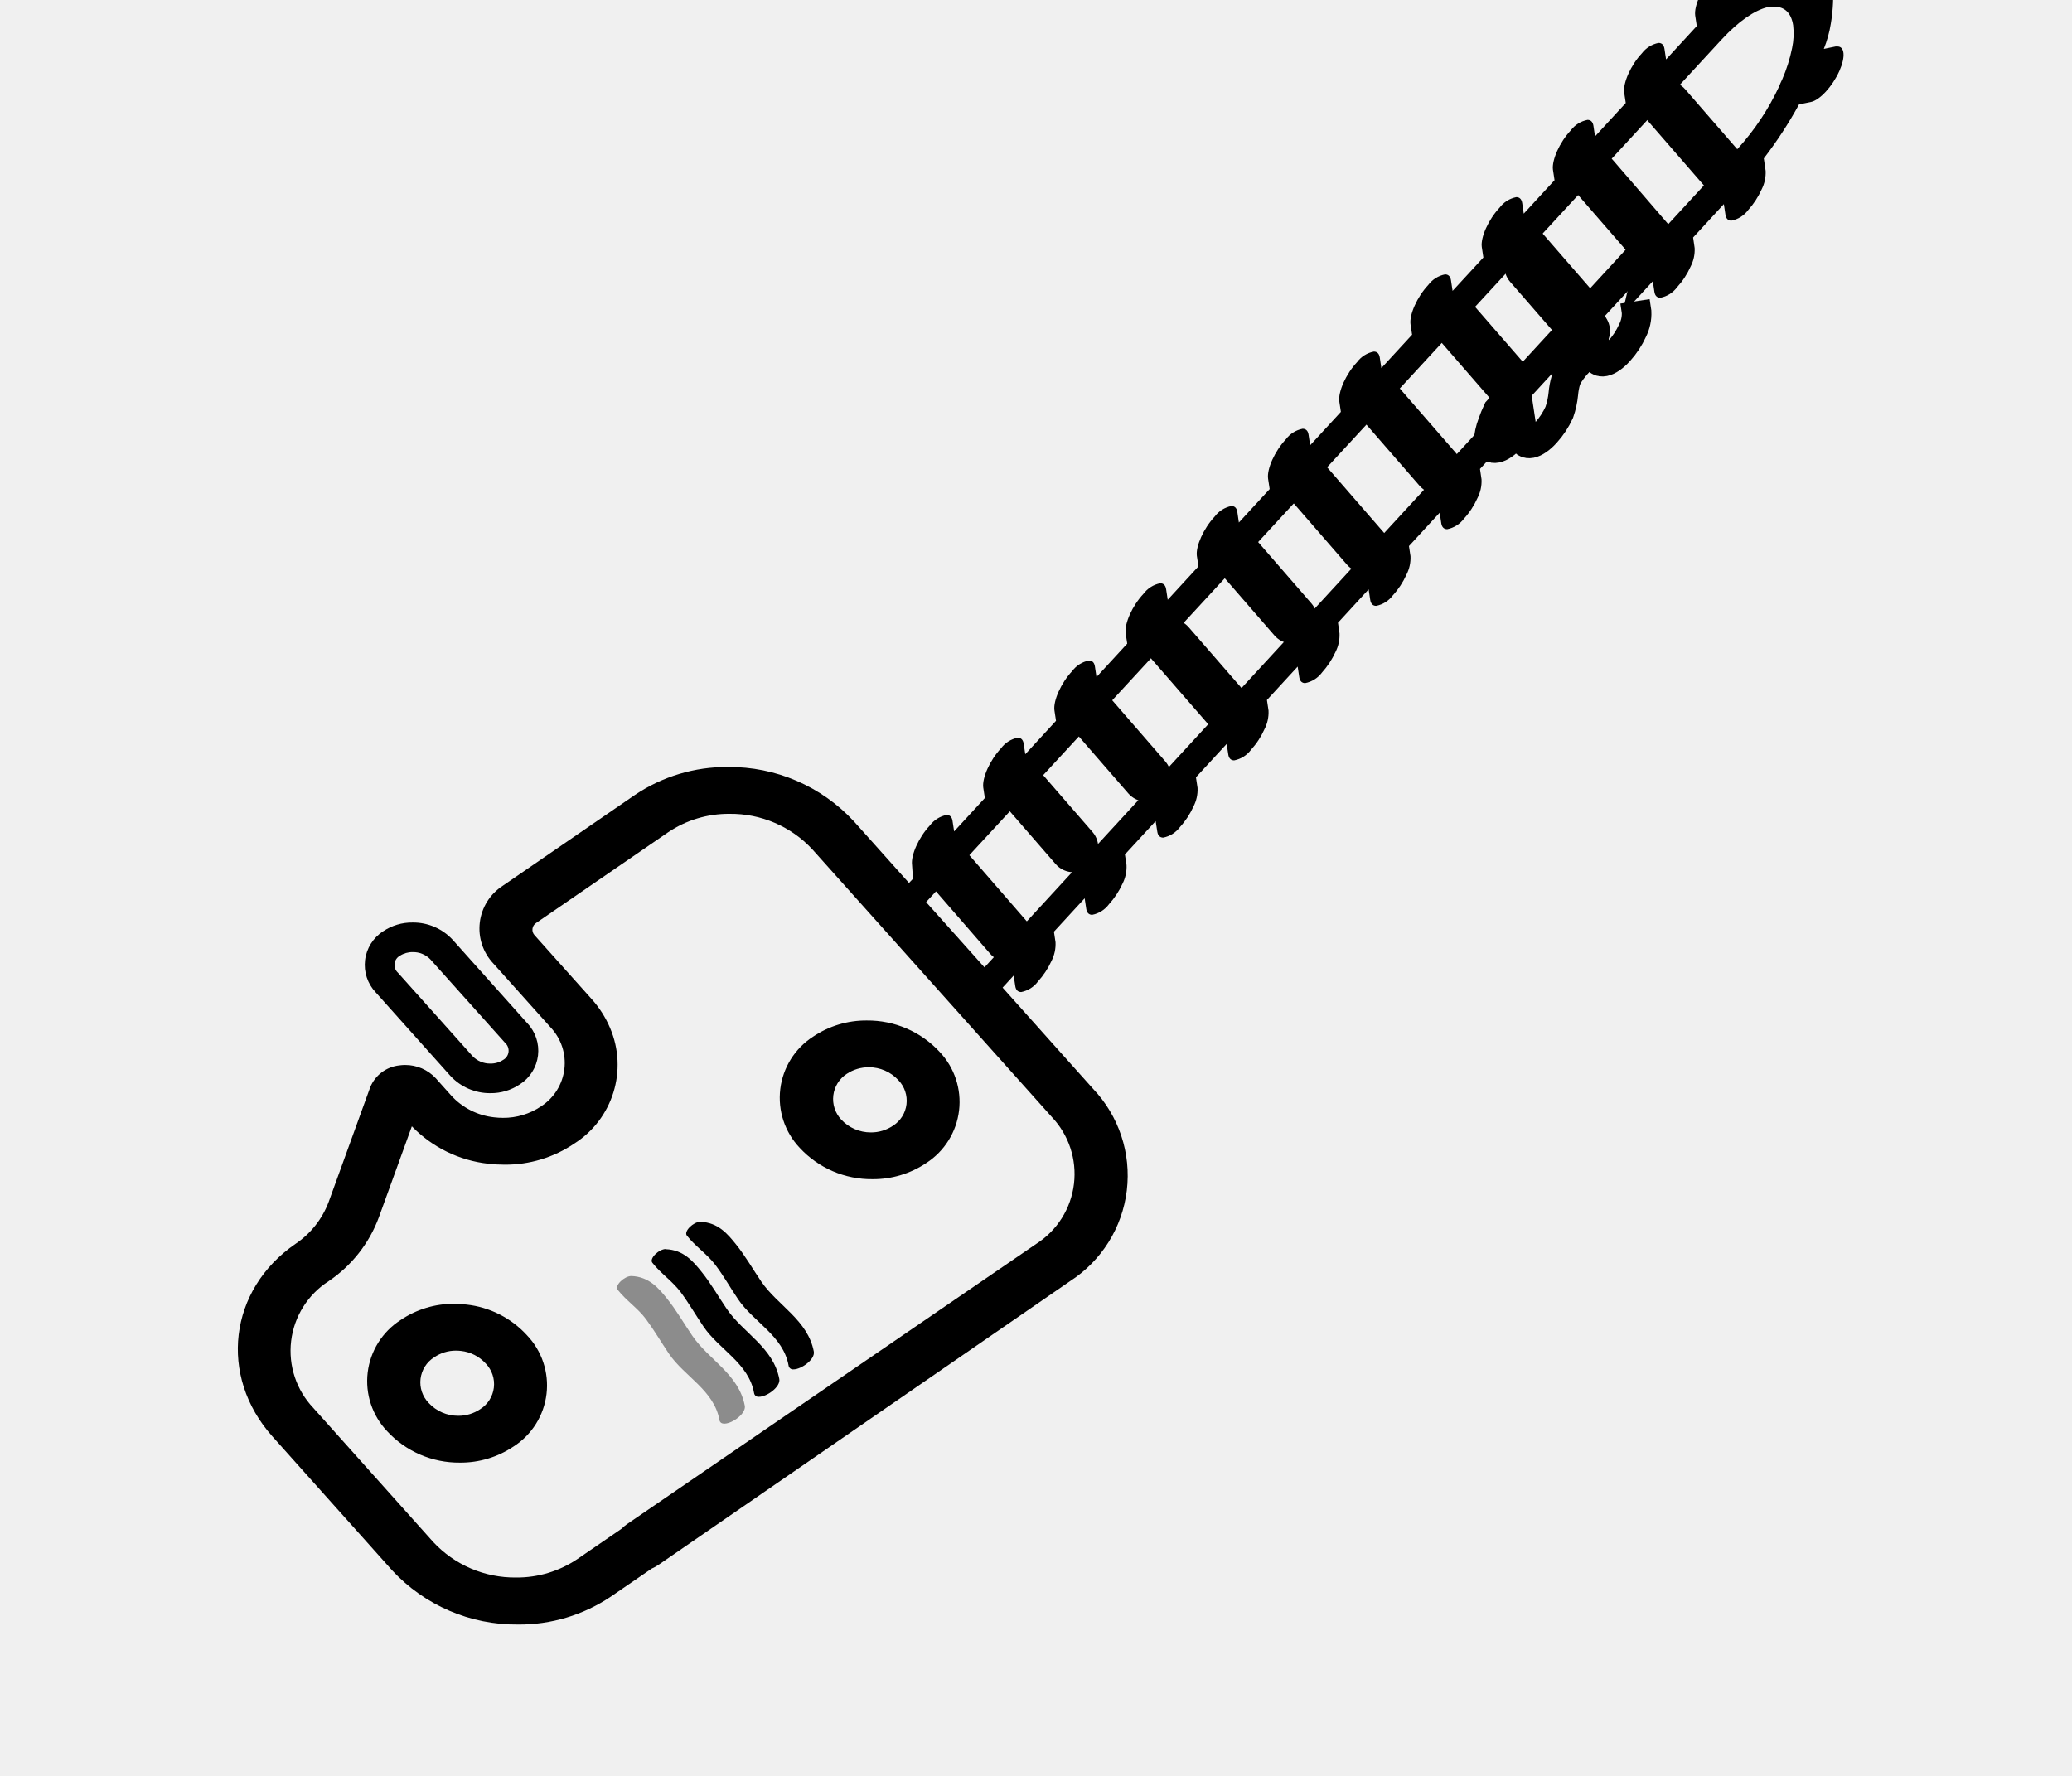
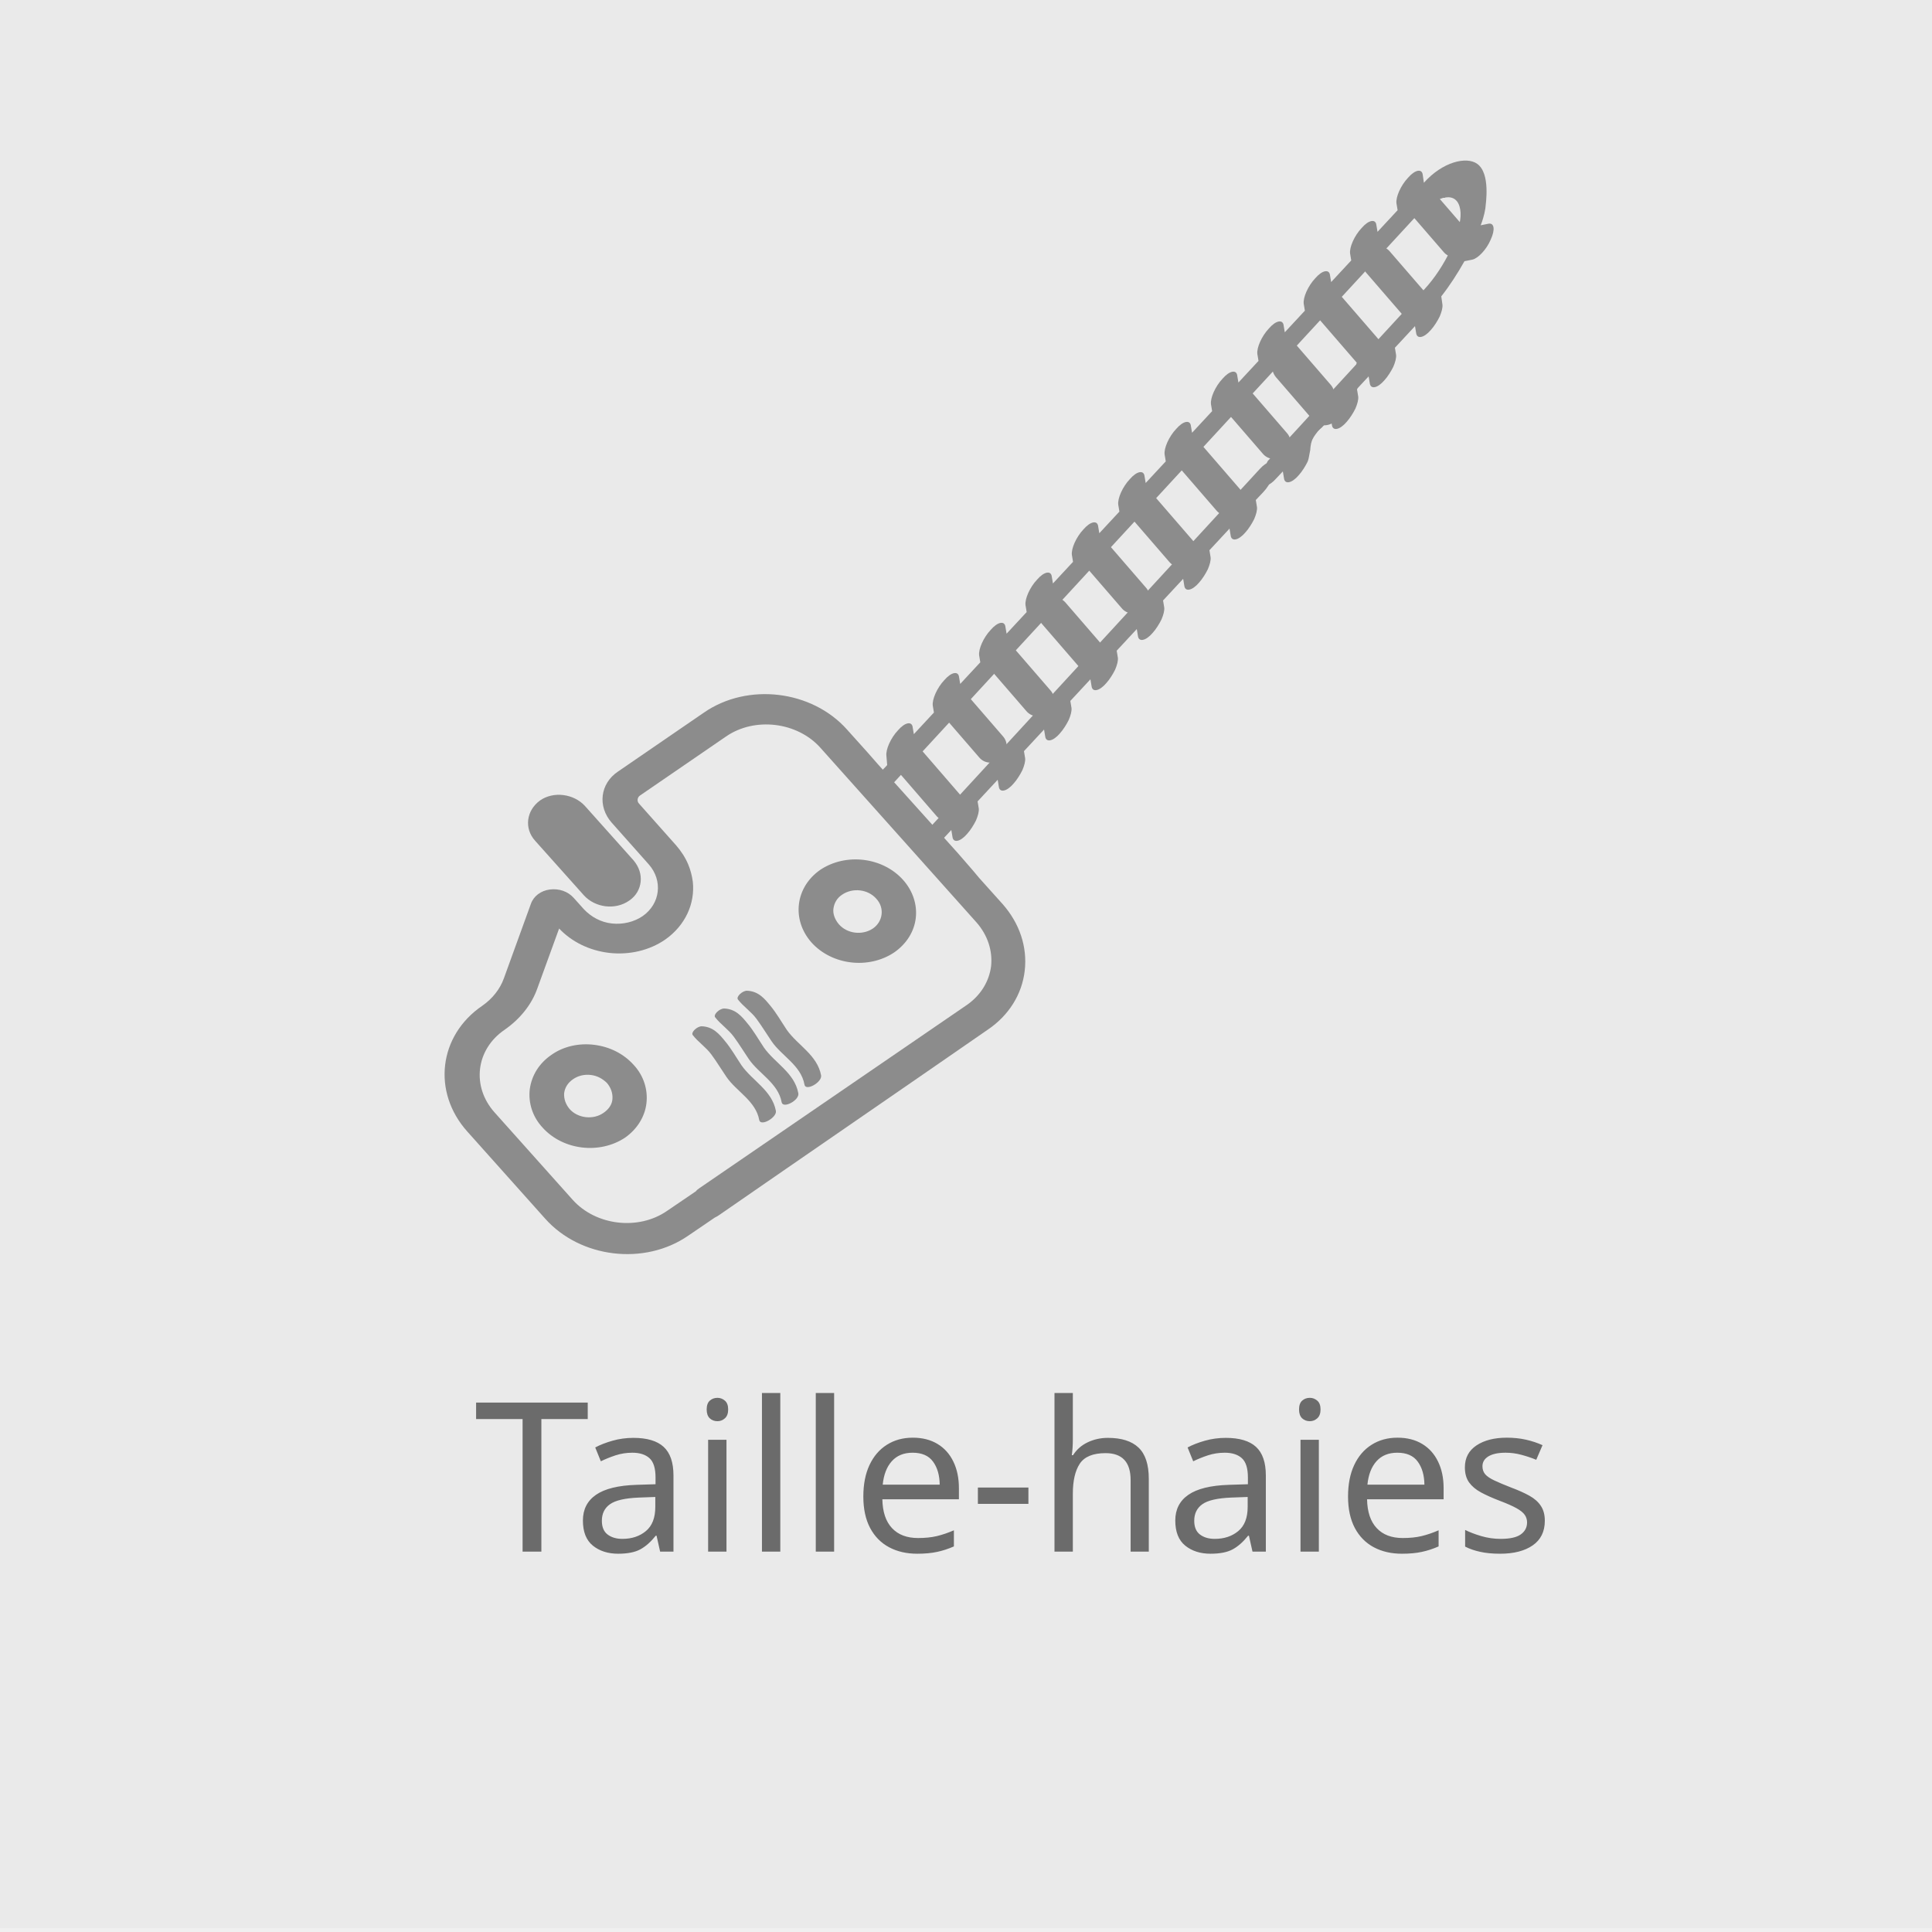
- <svg xmlns="http://www.w3.org/2000/svg" id="Calque_1" data-name="Calque 1" viewBox="0 0 350 300">
-   <defs>
-     <style>.cls-1{fill:none;stroke:#000;stroke-miterlimit:10;stroke-width:5px;}.cls-2{fill:#8c8c8c;}</style>
-   </defs>
-   <g id="surface1">
-     <path class="cls-1" d="M278.31,41.84,266.88,54.27c-1.88,2-3.21,5-3,6.62s2,1.26,3.83-.78l1.67-1.81.27,1.79c.24,1.61,2,1.26,3.84-.78a13.35,13.35,0,0,0,2.28-3.47,6.27,6.27,0,0,0,.68-3.15l-.27-1.78" />
-     <path class="cls-1" d="M269,52,253,69.39a23,23,0,0,0-.88,2.16,10.27,10.27,0,0,0-.68,3.15c.24,1.61,2,1.26,3.84-.78L257,72.11l.27,1.79c.25,1.61,2,1.26,3.84-.78a13.46,13.46,0,0,0,2.28-3.46,13.39,13.39,0,0,0,.69-3.15,11.84,11.84,0,0,1,.42-2.26c.4-1.13,1.74-3.11,6-6.86" />
-     <path d="M122.94,129.57a27.68,27.68,0,0,0-15.69,4.72L84.93,149.63a8.6,8.6,0,0,0-1.58,13.15L93,173.55a8.73,8.73,0,0,1-1.61,13.35,11.33,11.33,0,0,1-6.43,1.94,12.54,12.54,0,0,1-1.49-.09,11.49,11.49,0,0,1-7.25-3.68l-2.62-2.93a7,7,0,0,0-5.16-2.23,6.63,6.63,0,0,0-1,.07,6,6,0,0,0-4.91,3.71l-7,19.32a14.82,14.82,0,0,1-5.62,7.12c-11.27,7.74-13,22.32-3.91,32.51l20.23,22.63a28.61,28.61,0,0,0,21.26,9.16,27.71,27.71,0,0,0,15.7-4.72l6.88-4.72a7.07,7.07,0,0,0,1.22-.68l69.44-47.87a21.24,21.24,0,0,0,3.91-32.51l-6.12-6.84-5.63-6.3-17.75-19.85-5.63-6.3-5.29-5.91a28.59,28.59,0,0,0-21.26-9.16ZM85.23,196.75A20.72,20.72,0,0,0,97,193.19a15.78,15.78,0,0,0,6.06-19.52,17.49,17.49,0,0,0-3.12-4.9L90.31,158a1.36,1.36,0,0,1,.25-2.08l22.31-15.33a18.31,18.31,0,0,1,10.35-3.11,18.81,18.81,0,0,1,14,6l40.43,45.19a14,14,0,0,1-2.58,21.44l-69.15,47.36a7.27,7.27,0,0,0-.94.79l-7.45,5.11a18.25,18.25,0,0,1-10.35,3.12,18.85,18.85,0,0,1-14-6L52.94,237.86a14,14,0,0,1,2.57-21.43A22.37,22.37,0,0,0,64,205.63l5.57-15.36a21.2,21.2,0,0,0,12.9,6.32,22.68,22.68,0,0,0,2.72.16Z" />
-     <path d="M304.23-3.47h.07a5.45,5.45,0,0,1,.25,1.08A7.28,7.28,0,0,0,303-3.28a4.43,4.43,0,0,1,1.21-.19m0-5c-3.11,0-7.26,1.91-10.73,5.79l-.31-2.09c-.11-.68-.47-1-1-1A4.63,4.63,0,0,0,289.35-4c-1.88,2-3.21,5-3,6.61l.27,1.79-5.19,5.64-.27-1.79c-.1-.68-.47-1-1-1A4.65,4.65,0,0,0,277.35,9c-1.88,2-3.2,5-3,6.61l.27,1.79-5.19,5.64-.27-1.79c-.1-.68-.47-1-1-1a4.64,4.64,0,0,0-2.84,1.79c-1.88,2-3.2,5-3,6.61l.27,1.79-5.2,5.65-.26-1.79c-.11-.69-.47-1-1-1a4.65,4.65,0,0,0-2.83,1.79c-1.88,2-3.21,5-3,6.62l.27,1.79-5.2,5.64-.27-1.79c-.1-.68-.47-1-1-1a4.65,4.65,0,0,0-2.84,1.79c-1.88,2-3.2,5-3,6.61l.27,1.79-5.19,5.64-.27-1.79c-.1-.68-.47-1-1-1a4.6,4.6,0,0,0-2.84,1.79c-1.88,2-3.2,5-3,6.61l.27,1.79-5.19,5.64-.27-1.79c-.1-.68-.47-1-1-1a4.6,4.6,0,0,0-2.84,1.79c-1.88,2-3.21,5-3,6.61l.27,1.79-5.2,5.65-.26-1.79c-.11-.69-.47-1-1-1a4.67,4.67,0,0,0-2.84,1.8c-1.87,2-3.2,5-3,6.61l.27,1.79-5.19,5.64-.27-1.79c-.1-.68-.47-1-1-1a4.65,4.65,0,0,0-2.84,1.8c-1.88,2-3.2,5-3,6.61l.27,1.79-5.19,5.64-.27-1.79c-.1-.68-.47-1-1-1a4.6,4.6,0,0,0-2.84,1.79c-1.88,2-3.21,5-3,6.61l.27,1.79-5.19,5.64-.27-1.79c-.11-.68-.47-1-1-1a4.6,4.6,0,0,0-2.83,1.79c-1.88,2-3.21,5-3,6.62l.27,1.78-5.19,5.64-.27-1.78c-.1-.69-.47-1-1-1a4.69,4.69,0,0,0-2.84,1.79c-1.88,2-3.2,5-3,6.62.06.79.11,1.58.16,2.37l-1.9,2a30.93,30.93,0,0,1,.77,5.57L290.8,6.69c2.86-3.1,5.59-4.95,7.75-5.47l.29,0a2,2,0,0,0,.27-.08,4.68,4.68,0,0,1,.64,0c1.67,0,2.82,1,3.15,3.14a0,0,0,0,0,0,0v0a11.67,11.67,0,0,1-.18,3.84,26.62,26.62,0,0,1-1.68,5.32c-.1.2-.19.39-.28.59s-.17.41-.25.61a42.12,42.12,0,0,1-6.94,10.44l-17.49,19L274,53.15l5.19-5.64.27,1.79c.1.68.47,1,1,1a4.6,4.6,0,0,0,2.84-1.79,13.06,13.06,0,0,0,2.27-3.47,6.16,6.16,0,0,0,.69-3.14L286,40.12l5.19-5.64.27,1.79c.1.68.47,1,1,1a4.6,4.6,0,0,0,2.84-1.79A13.35,13.35,0,0,0,297.57,32a6.26,6.26,0,0,0,.68-3.14l-.31-2.1a70,70,0,0,0,5.95-9.12l2-.41c1.5-.3,3.65-2.64,4.81-5.22,1.07-2.4.91-4.16-.32-4.16l-.3,0-2,.41A19.67,19.67,0,0,0,309.26,4c.2-1.19,1.49-9.11-2-11.6a5.21,5.21,0,0,0-3.06-.86Z" />
-     <path d="M253.82,69.58A4.6,4.6,0,0,0,251,71.37l-88.8,96.5c1.31,1.85,2.67,3.67,4.11,5.42a3.87,3.87,0,0,0,0-1.06l-.27-1.78,5.19-5.65.27,1.79c.1.68.47,1,1,1a4.62,4.62,0,0,0,2.84-1.8,13.46,13.46,0,0,0,2.28-3.46,6.27,6.27,0,0,0,.68-3.15l-.27-1.79,5.19-5.64.27,1.79c.1.68.47,1,1,1a4.6,4.6,0,0,0,2.84-1.79,13.46,13.46,0,0,0,2.28-3.46,6.27,6.27,0,0,0,.68-3.15l-.27-1.79,5.19-5.64.28,1.79c.1.68.47,1,1,1a4.6,4.6,0,0,0,2.83-1.79,13.1,13.1,0,0,0,2.28-3.47,6.16,6.16,0,0,0,.69-3.14l-.27-1.79,5.19-5.64.27,1.78c.1.69.47,1,1,1a4.64,4.64,0,0,0,2.84-1.79,13.06,13.06,0,0,0,2.27-3.47,6.19,6.19,0,0,0,.69-3.15l-.27-1.79,5.19-5.64.27,1.79c.1.68.47,1,1,1a4.64,4.64,0,0,0,2.84-1.79,13.69,13.69,0,0,0,2.28-3.47,6.27,6.27,0,0,0,.68-3.15l-.26-1.79,5.18-5.64.27,1.79c.11.68.47,1,1,1a4.6,4.6,0,0,0,2.83-1.79,13.1,13.1,0,0,0,2.28-3.47,6.16,6.16,0,0,0,.69-3.14L238,92.25l5.19-5.64.27,1.79c.1.68.47,1,1,1a4.65,4.65,0,0,0,2.84-1.79,13.06,13.06,0,0,0,2.27-3.47,6.19,6.19,0,0,0,.69-3.15L250,79.22l1.85-2c1.88-2,3.21-5,3-6.61-.1-.68-.47-1-1-1Z" />
-     <path d="M146.42,172.39a16,16,0,0,0-9.07,2.73,12.29,12.29,0,0,0-2.26,18.79,16.51,16.51,0,0,0,12.29,5.29,16.07,16.07,0,0,0,9.07-2.72,12.29,12.29,0,0,0,2.26-18.8,16.55,16.55,0,0,0-12.29-5.29Zm.68,18.91a6.81,6.81,0,0,1-5-2.17,5.07,5.07,0,0,1,.93-7.72,6.69,6.69,0,0,1,3.72-1.12,6.76,6.76,0,0,1,5,2.18,5,5,0,0,1-.92,7.71,6.61,6.61,0,0,1-3.72,1.12Z" />
-     <path d="M76.72,220.25A16,16,0,0,0,67.66,223a12.27,12.27,0,0,0-2.25,18.79,16.5,16.5,0,0,0,12.28,5.29,16,16,0,0,0,9.07-2.73A12.26,12.26,0,0,0,89,225.55a16.18,16.18,0,0,0-10.21-5.17,18.46,18.46,0,0,0-2.09-.13Zm.69,18.92a6.78,6.78,0,0,1-5-2.17,5,5,0,0,1,.93-7.71A6.5,6.5,0,0,1,77,228.16a8.27,8.27,0,0,1,.86.05,6.64,6.64,0,0,1,4.19,2.13,5,5,0,0,1-.93,7.71,6.56,6.56,0,0,1-3.72,1.12Z" />
-     <path d="M69.71,160.84a4,4,0,0,1,3,1.24l12.63,14.11a1.77,1.77,0,0,1-.35,2.86,3.8,3.8,0,0,1-2.15.62,4.08,4.08,0,0,1-3-1.24L67.21,164.31a1.77,1.77,0,0,1,.35-2.86,3.88,3.88,0,0,1,2.15-.61m0-5a8.75,8.75,0,0,0-5,1.49,6.75,6.75,0,0,0-1.24,10.32l12.62,14.11a9.09,9.09,0,0,0,6.74,2.91,8.76,8.76,0,0,0,5-1.5,6.74,6.74,0,0,0,1.24-10.32L76.45,158.74a9.08,9.08,0,0,0-6.74-2.9Z" />
+ <svg xmlns="http://www.w3.org/2000/svg" style="enable-background:new 0 0 500 500;" id="Calque_1" version="1.1" viewBox="0 0 500 500" x="0px" y="0px" xml:space="preserve">
+   <style type="text/css">
+ 	.st0{fill:#EAEAEA;}
+ 	.st1{fill:#8C8C8C;}
+ 	.st2{fill:#FFFFFF;}
+ 	.st3{fill:#EAEAEA;stroke:#8C8C8C;stroke-width:7;stroke-miterlimit:10;}
+ 	.st4{fill:#070707;}
+ 	.st5{fill:none;stroke:#8C8C8C;stroke-width:7;stroke-miterlimit:10;}
+ 	.st6{fill:none;stroke:#8C8C8C;stroke-width:10;stroke-miterlimit:10;}
+ 	.st7{fill:#8C8C8C;stroke:#8C8C8C;stroke-width:3;stroke-miterlimit:10;}
+ 	.st8{fill:none;stroke:#8C8C8C;stroke-width:8;stroke-miterlimit:10;}
+ 	.st9{fill:none;stroke:#8E8E8E;stroke-width:6;stroke-miterlimit:10;}
+ 	.st10{fill:#8E8E8E;}
+ 	.st11{fill:#505050;}
+ 	.st12{fill:none;stroke:#8E8E8E;stroke-width:2;stroke-miterlimit:10;}
+ 	.st13{fill:#8C8C8C;stroke:#8C8C8C;stroke-width:2;stroke-miterlimit:10;}
+ 	.st14{fill:#8C8C8C;stroke:#FFFFFF;stroke-width:2;stroke-miterlimit:10;}
+ 	.st15{fill:none;stroke:#FFFFFF;stroke-width:2;stroke-miterlimit:10;}
+ 	.st16{fill:none;stroke:#8C8C8C;stroke-miterlimit:10;}
+ 	.st17{fill:none;stroke:#8C8C8C;stroke-width:13;stroke-miterlimit:10;}
+ 	.st18{fill:#EAEAEA;stroke:#8C8C8C;stroke-width:8;stroke-miterlimit:10;}
+ 	.st19{fill:none;stroke:#8C8C8C;stroke-width:4;stroke-miterlimit:10;}
+ 	.st20{fill:#8C8C8C;stroke:#8C8C8C;stroke-width:0.75;stroke-miterlimit:10;}
+ 	.st21{fill:none;stroke:#8C8C8C;stroke-width:9;stroke-miterlimit:10;}
+ 	.st22{fill:#8C8C8C;stroke:#8C8C8C;stroke-width:0.5;stroke-miterlimit:10;}
+ 	.st23{fill:#6B6B6B;}
+ 	.st24{fill:none;}
+ 	.st25{font-family:'HelveticaNeue-CondensedBold';}
+ 	.st26{font-size:54px;}
+ 	.st27{stroke:#8C8C8C;stroke-width:8;stroke-miterlimit:10;}
+ 	.st28{fill:#8C8C8C;stroke:#8C8C8C;stroke-miterlimit:10;}
+ 	.st29{fill:none;stroke:#8C8C8C;stroke-width:11;stroke-miterlimit:10;}
+ 	.st30{fill:none;stroke:#8C8C8C;stroke-width:6;stroke-miterlimit:10;}
+ 	.st31{stroke:#8C8C8C;stroke-width:6;stroke-miterlimit:10;}
+ 	.st32{fill:#8C8C8C;stroke:#8C8C8C;stroke-width:4;stroke-miterlimit:10;}
+ 	.st33{fill:#8C8C8C;stroke:#8C8C8C;stroke-width:1.05;stroke-miterlimit:10;}
+ 	.st34{fill:#D6D6D6;}
+ 	.st35{fill:none;stroke:#EAEAEA;stroke-width:5;stroke-miterlimit:10;}
+ 	.st36{fill:#8C8C8C;stroke:#8C8C8C;stroke-width:10;stroke-miterlimit:10;}
+ 	.st37{fill:none;stroke:#CECECE;stroke-width:2;stroke-miterlimit:10;}
+ 	.st38{fill:none;stroke:#FFFFFF;stroke-width:4;stroke-miterlimit:10;}
+ 	.st39{fill-rule:evenodd;clip-rule:evenodd;fill:#8C8C8C;}
+ 	.st40{fill:#8C8C8C;stroke:#8C8C8C;stroke-width:8;stroke-miterlimit:10;}
+ 	.st41{fill:#8C8C8C;stroke:#8C8C8C;stroke-width:7;stroke-miterlimit:10;}
+ 	.st42{fill:#DBDBDB;stroke:#8C8C8C;stroke-width:7;stroke-miterlimit:10;}
+ 	.st43{fill:none;stroke:#8C8C8C;stroke-width:5;stroke-miterlimit:10;}
+ 	.st44{fill:none;stroke:#8C8C8C;stroke-width:3;stroke-miterlimit:10;}
+ 	.st45{clip-path:url(#SVGID_2_);fill:#8C8C8C;}
+ 	.st46{clip-path:url(#SVGID_2_);fill:none;stroke:#8C8C8C;stroke-width:8;stroke-miterlimit:10;}
+ 	.st47{clip-path:url(#SVGID_2_);fill:#FFFFFF;}
+ 	.st48{clip-path:url(#SVGID_2_);fill:#EAEAEA;}
+ 	.st49{clip-path:url(#SVGID_2_);fill:none;stroke:#8C8C8C;stroke-miterlimit:10;}
+ 	.st50{fill:none;stroke:#FFFFFF;stroke-width:0.75;stroke-miterlimit:10;}
+ 	.st51{fill:none;stroke:#8C8C8C;stroke-width:14;stroke-miterlimit:10;}
+ 	.st52{fill:none;stroke:#EAEAEA;stroke-width:2;stroke-miterlimit:10;}
+ 	.st53{fill:none;stroke:#8C8C8C;stroke-width:2;stroke-miterlimit:10;}
+ </style>
+   <rect class="st0" height="500" width="500" y="-1" />
+   <g id="surface1_1_">
+     <path class="st1" d="M353.3,91.8l-11.4,12.4c-1.9,2-3.2,5-3,6.6c0.2,1.6,2,1.3,3.8-0.8l1.7-1.8l0.3,1.8c0.2,1.6,2,1.3,3.8-0.8   c0.9-1,1.7-2.3,2.3-3.5c0.5-1.2,0.8-2.3,0.7-3.1l-0.3-1.8" />
+     <path class="st1" d="M344,102c-5.3,5.8-10.6,11.6-15.9,17.3c-0.3,0.5-0.6,1.3-0.9,2.2c-0.1,0.2-0.8,2.3-0.7,3.1   c0.2,1.6,2,1.3,3.8-0.8l1.7-1.8l0.3,1.8c0.2,1.6,2,1.3,3.8-0.8c0.9-1,1.7-2.3,2.3-3.5c0.2-0.5,0.3-0.8,0.7-3.1   c0-0.3,0.1-1.5,0.4-2.3c0.4-1.1,1.7-3.1,6-6.9" />
+     <path class="st1" d="M247.9,220.8l-17.8-19.8c-1.9-2.1-3.8-4.2-5.6-6.3l-5.3-5.9c-9.1-10.2-25.7-12.2-37-4.4l-22.3,15.3   c-4.6,3.1-5.3,9-1.6,13.2l9.6,10.8c3.7,4.2,3,10.2-1.6,13.4c-2.2,1.5-5.1,2.2-7.9,1.9c-2.9-0.3-5.4-1.7-7.3-3.7l-2.6-2.9   c-1.5-1.7-3.8-2.5-6.2-2.2c-2.3,0.3-4.2,1.7-4.9,3.7l-7,19.3c-1,2.8-3,5.3-5.6,7.1c-11.3,7.7-13,22.3-3.9,32.5l20.2,22.6   c9.1,10.2,25.7,12.2,37,4.4l6.9-4.7c0.4-0.2,0.8-0.4,1.2-0.7c23.1-16,46.3-31.9,69.4-47.9c5.5-3.7,8.9-9.2,9.6-15.3   c0.7-6.1-1.3-12.2-5.7-17.2l-6.1-6.8C251.6,225,249.7,222.9,247.9,220.8z M252.7,238.7c2.9,3.3,4.2,7.3,3.8,11.3   c-0.5,4-2.7,7.6-6.3,10.1c-23.1,15.8-46.1,31.6-69.2,47.4c-0.3,0.2-0.7,0.5-0.9,0.8l-7.5,5.1c-7.4,5.1-18.4,3.8-24.4-2.9   l-20.2-22.6c-6-6.7-4.9-16.3,2.6-21.4c4-2.8,7-6.5,8.5-10.8l5.6-15.4c3.3,3.5,7.9,5.7,12.9,6.3c5.2,0.6,10.4-0.6,14.5-3.4   c5.3-3.7,7.8-9.4,7.2-15c-0.2-1.5-0.6-3.1-1.2-4.5c-0.7-1.7-1.8-3.4-3.1-4.9l-9.6-10.8c-0.6-0.6-0.5-1.6,0.2-2.1l22.3-15.3   c7.4-5.1,18.4-3.8,24.4,2.9L252.7,238.7z" />
+     <path class="st1" d="M382.3,42.4c-2.8-2-9-0.5-13.8,4.9l-0.3-2.1c-0.2-1.6-2-1.3-3.8,0.8c-1.9,2-3.2,5-3,6.6l0.3,1.8l-5.2,5.6   l-0.3-1.8c-0.2-1.6-2-1.3-3.8,0.8c-1.9,2-3.2,5-3,6.6l0.3,1.8l-5.2,5.6l-0.3-1.8c-0.2-1.6-2-1.3-3.8,0.8c-1.9,2-3.2,5-3,6.6   l0.3,1.8l-5.2,5.6l-0.3-1.8c-0.2-1.6-2-1.3-3.8,0.8c-1.9,2-3.2,5-3,6.6l0.3,1.8l-5.2,5.6l-0.3-1.8c-0.2-1.6-2-1.3-3.8,0.8   c-1.9,2-3.2,5-3,6.6l0.3,1.8l-5.2,5.6l-0.3-1.8c-0.2-1.6-2-1.3-3.8,0.8c-1.9,2-3.2,5-3,6.6l0.3,1.8l-5.2,5.6l-0.3-1.8   c-0.2-1.6-2-1.3-3.8,0.8c-1.9,2-3.2,5-3,6.6l0.3,1.8l-5.2,5.6l-0.3-1.8c-0.2-1.6-2-1.3-3.8,0.8c-1.9,2-3.2,5-3,6.6l0.3,1.8   l-5.2,5.6l-0.3-1.8c-0.2-1.6-2-1.3-3.8,0.8c-1.9,2-3.2,5-3,6.6l0.3,1.8l-5.2,5.6l-0.3-1.8c-0.2-1.6-2-1.3-3.8,0.8   c-1.9,2-3.2,5-3,6.6l0.3,1.8l-5.2,5.6l-0.3-1.8c-0.2-1.6-2-1.3-3.8,0.8c-1.9,2-3.2,5-3,6.6l0.3,1.8l-5.2,5.6l-0.3-1.8   c-0.2-1.6-2-1.3-3.8,0.8c-1.9,2-3.2,5-3,6.6c0.1,0.8,0.1,1.6,0.2,2.4c-0.6,0.7-1.3,1.3-1.9,2c0.4,1.6,0.6,3.5,0.8,5.6L365.8,56.7   c2.9-3.1,5.6-4.9,7.7-5.5c0.1,0,0.2,0,0.3,0c0.1,0,0.2,0,0.3-0.1c2-0.3,3.4,0.7,3.8,3.1c0,0,0,0,0,0c0,0,0,0,0,0   c0.2,1.1,0.1,2.4-0.2,3.8c-0.3,1.6-0.9,3.4-1.7,5.3c-0.1,0.2-0.2,0.4-0.3,0.6c-0.1,0.2-0.2,0.4-0.2,0.6c-1.8,3.8-4.2,7.5-6.9,10.4   l-17.5,19l-2.1,9.1l5.2-5.6l0.3,1.8c0.2,1.6,2,1.3,3.8-0.8c0.9-1,1.7-2.3,2.3-3.5c0.5-1.2,0.8-2.3,0.7-3.1l-0.3-1.8l5.2-5.6   l0.3,1.8c0.2,1.6,2,1.3,3.8-0.8c0.9-1,1.7-2.3,2.3-3.5c0.5-1.2,0.8-2.3,0.7-3.1l-0.3-2.1c2.2-2.8,4.2-5.9,6-9.1l2-0.4   c1.5-0.3,3.7-2.6,4.8-5.2c1.2-2.6,0.9-4.4-0.6-4.1l-2,0.4c0.4-1,0.9-2.5,1.2-4.3C384.5,52.8,385.8,44.9,382.3,42.4z" />
+     <path class="st1" d="M326,121.4l-88.8,96.5c1.3,1.9,2.7,3.7,4.1,5.4c0.1-0.4,0.1-0.7,0-1.1l-0.3-1.8l5.2-5.6l0.3,1.8   c0.2,1.6,2,1.3,3.8-0.8c0.9-1,1.7-2.3,2.3-3.5c0.5-1.2,0.8-2.3,0.7-3.1l-0.3-1.8l5.2-5.6l0.3,1.8c0.2,1.6,2,1.3,3.8-0.8   c0.9-1,1.7-2.3,2.3-3.5c0.5-1.2,0.8-2.3,0.7-3.1l-0.3-1.8l5.2-5.6l0.3,1.8c0.2,1.6,2,1.3,3.8-0.8c0.9-1,1.7-2.3,2.3-3.5   c0.5-1.2,0.8-2.3,0.7-3.1l-0.3-1.8l5.2-5.6l0.3,1.8c0.2,1.6,2,1.3,3.8-0.8c0.9-1,1.7-2.3,2.3-3.5c0.5-1.2,0.8-2.3,0.7-3.1l-0.3-1.8   l5.2-5.6l0.3,1.8c0.2,1.6,2,1.3,3.8-0.8c0.9-1,1.7-2.3,2.3-3.5c0.5-1.2,0.8-2.3,0.7-3.1l-0.3-1.8l5.2-5.6l0.3,1.8   c0.2,1.6,2,1.3,3.8-0.8c0.9-1,1.7-2.3,2.3-3.5c0.5-1.2,0.8-2.3,0.7-3.1l-0.3-1.8l5.2-5.6l0.3,1.8c0.2,1.6,2,1.3,3.8-0.8   c0.9-1,1.7-2.3,2.3-3.5c0.5-1.2,0.8-2.3,0.7-3.1l-0.3-1.8l1.9-2c1.9-2,3.2-5,3-6.6C329.6,119,327.9,119.3,326,121.4z" />
+     <path class="st1" d="M237,237.6c0.4-3.4-0.7-7-3.3-9.9c-5.3-5.9-14.8-7-21.4-2.6c-6.5,4.5-7.5,12.9-2.3,18.8   c5.3,5.9,14.8,7,21.4,2.6C234.7,244.2,236.6,241,237,237.6z M215.7,235.1c0.2-1.4,0.9-2.7,2.3-3.6c2.7-1.8,6.6-1.4,8.8,1.1   c2.2,2.4,1.7,5.9-0.9,7.7c-2.7,1.8-6.6,1.4-8.8-1.1C216,237.9,215.5,236.4,215.7,235.1z" />
+     <path class="st1" d="M167.3,285.5c0.4-3.5-0.7-7.1-3.3-9.9c-2.6-2.9-6.2-4.7-10.2-5.2c-4-0.5-8,0.4-11.1,2.6   c-3.2,2.2-5.1,5.3-5.6,8.9c-0.4,3.5,0.7,7.1,3.3,9.9c5.3,5.9,14.8,7,21.4,2.6C164.9,292.2,166.9,289,167.3,285.5z M147.4,287   c-1-1.2-1.5-2.6-1.4-4.1c0.2-1.5,1-2.7,2.3-3.6c1.3-0.9,2.9-1.3,4.6-1.1s3.1,1,4.2,2.1c1,1.2,1.5,2.6,1.4,4.1s-1,2.7-2.3,3.6   C153.5,289.9,149.5,289.4,147.4,287z" />
+     <path class="st1" d="M138.5,217.6l12.6,14.1c2.9,3.2,8.1,3.9,11.7,1.4c1.8-1.2,2.8-3,3-4.9s-0.4-3.8-1.8-5.5l-12.6-14.1   c-2.9-3.2-8.2-3.9-11.7-1.4C136.2,209.8,135.6,214.4,138.5,217.6z" />
  </g>
-   <path d="M112.46,211c-1.16,0-2.82,1.61-2.27,2.31,1.41,1.81,3.42,3.13,4.81,5s2.55,3.9,3.86,5.82c2.6,3.84,7.64,6.18,8.52,11.21a.75.75,0,0,0,.84.62c1.31,0,3.66-1.67,3.42-3-1-5.33-6.09-7.77-8.86-11.82-1.44-2.11-2.7-4.35-4.31-6.34-1.36-1.68-3-3.67-6-3.77Z" />
-   <path d="M118.28,206.4c-1.15,0-2.81,1.61-2.26,2.32,1.4,1.8,3.42,3.12,4.81,4.95s2.55,3.9,3.86,5.83c2.6,3.84,7.63,6.17,8.52,11.2a.75.75,0,0,0,.83.63c1.32,0,3.66-1.68,3.43-3-1-5.32-6.09-7.77-8.86-11.81-1.44-2.11-2.71-4.36-4.31-6.34-1.36-1.69-3-3.68-6-3.78Z" />
-   <path class="cls-2" d="M125.81,237.48c-1-5.32-6.09-7.77-8.85-11.81-1.45-2.11-2.71-4.35-4.32-6.34-1.36-1.68-3-3.67-6-3.77-1.16,0-2.86,1.6-2.31,2.31,1.41,1.81,3.42,3.12,4.81,5s2.56,3.89,3.86,5.82c2.6,3.84,7.64,6.17,8.53,11.21C121.87,241.63,126.13,239.24,125.81,237.48Z" />
-   <path d="M160.82,143.19a4,4,0,0,0-2.62,1l-.2.17a4,4,0,0,0-.39,5.65l9.64,11.1a4,4,0,0,0,5.64.4l.2-.18a4,4,0,0,0,.4-5.64l-9.64-11.1a4,4,0,0,0-3-1.37Z" />
-   <path d="M171.91,128.06a4,4,0,0,0-2.62,1l-.2.17a4,4,0,0,0-.4,5.65l9.64,11.1a4,4,0,0,0,3,1.37,4,4,0,0,0,2.62-1l.2-.17a4,4,0,0,0,.39-5.64l-9.64-11.1a4,4,0,0,0-3-1.38Z" />
-   <path d="M184.16,116.11a4,4,0,0,0-2.61,1l-.2.18a4,4,0,0,0-.4,5.64l9.64,11.1a4,4,0,0,0,5.65.4l.2-.17a4,4,0,0,0,.39-5.65l-9.64-11.1a4,4,0,0,0-3-1.37Z" />
-   <path d="M197.77,104.56a4,4,0,0,0-2.62,1l-.2.17a4,4,0,0,0-.4,5.64l9.65,11.1a4,4,0,0,0,5.64.4l.2-.17a4,4,0,0,0,.4-5.64l-9.65-11.11a4,4,0,0,0-3-1.37Z" />
-   <path d="M208.85,89.44a4,4,0,0,0-2.62,1l-.19.17a4,4,0,0,0-.4,5.64l9.64,11.1a4,4,0,0,0,5.65.4l.19-.17a4,4,0,0,0,.4-5.65l-9.64-11.1a4,4,0,0,0-3-1.37Z" />
-   <path d="M221.11,77.48a4,4,0,0,0-2.62,1l-.2.17a4,4,0,0,0-.39,5.65l9.64,11.1a4,4,0,0,0,3,1.37,3.93,3.93,0,0,0,2.61-1l.2-.17a4,4,0,0,0,.4-5.64l-9.64-11.1a4,4,0,0,0-3-1.38Z" />
-   <path d="M233.37,64.15a4,4,0,0,0-2.62,1l-.2.17a4,4,0,0,0-.4,5.65l9.65,11.1a4,4,0,0,0,3,1.37,4,4,0,0,0,2.62-1l.2-.17a4,4,0,0,0,.4-5.64l-9.65-11.1a4,4,0,0,0-3-1.38Z" />
-   <path d="M245.35,49.48a4,4,0,0,0-2.62,1l-.2.17a4,4,0,0,0-.4,5.65l9.65,11.1a4,4,0,0,0,5.64.4l.2-.18A4,4,0,0,0,258,62l-9.65-11.1a4,4,0,0,0-3-1.37Z" />
-   <path d="M256.71,37.08a4,4,0,0,0-2.62,1l-.2.18a4,4,0,0,0-.39,5.64L263.14,55a4,4,0,0,0,5.64.4l.2-.18a4,4,0,0,0,.4-5.64l-9.64-11.1a4,4,0,0,0-3-1.37Z" />
-   <path d="M258.31,40.79a4,4,0,0,0-2.62,1l-.2.18a4,4,0,0,0-.4,5.64l9.65,11.1a4,4,0,0,0,5.64.4l.2-.17a4,4,0,0,0,.4-5.65l-9.65-11.1a4,4,0,0,0-3-1.37Z" />
-   <path d="M269.39,25.67a4,4,0,0,0-2.62,1l-.2.18a4,4,0,0,0-.39,5.64l9.64,11.1a4,4,0,0,0,5.64.4l.2-.18a4,4,0,0,0,.4-5.64L272.42,27a4,4,0,0,0-3-1.37Z" />
-   <path d="M281.65,13.71a4,4,0,0,0-2.62,1l-.2.17a4,4,0,0,0-.39,5.64l9.64,11.1a4,4,0,0,0,3,1.38,3.94,3.94,0,0,0,2.62-1l.2-.17a4,4,0,0,0,.4-5.65l-9.64-11.1a4,4,0,0,0-3-1.37Z" />
+   <g>
+     <g>
+       <path class="st1" d="M206.6,282.9c-1-5.3-6.1-7.8-8.9-11.8c-1.4-2.1-2.7-4.4-4.3-6.3c-1.4-1.7-3-3.7-6-3.8c-1.2,0-2.9,1.6-2.3,2.3    c1.4,1.8,3.4,3.1,4.8,5c1.4,1.9,2.6,3.9,3.9,5.8c2.6,3.8,7.6,6.2,8.5,11.2C202.7,287,207,284.7,206.6,282.9z" />
+     </g>
+   </g>
+   <g>
+     <g>
+       <path class="st1" d="M212.5,278.3c-1-5.3-6.1-7.8-8.9-11.8c-1.4-2.1-2.7-4.4-4.3-6.3c-1.4-1.7-3-3.7-6-3.8c-1.2,0-2.9,1.6-2.3,2.3    c1.4,1.8,3.4,3.1,4.8,5c1.4,1.9,2.6,3.9,3.9,5.8c2.6,3.8,7.6,6.2,8.5,11.2C208.5,282.5,212.8,280.1,212.5,278.3z" />
+     </g>
+   </g>
+   <g>
+     <g>
+       <path class="st1" d="M200.8,287.5c-1-5.3-6.1-7.8-8.9-11.8c-1.4-2.1-2.7-4.4-4.3-6.3c-1.4-1.7-3-3.7-6-3.8c-1.2,0-2.9,1.6-2.3,2.3    c1.4,1.8,3.4,3.1,4.8,5c1.4,1.9,2.6,3.9,3.9,5.8c2.6,3.8,7.6,6.2,8.5,11.2C196.9,291.6,201.1,289.2,200.8,287.5z" />
+     </g>
+   </g>
+   <path class="st1" d="M248.1,211.3l-0.2,0.2c-1.7,1.4-4.2,1.3-5.6-0.4l-9.6-11.1c-1.4-1.7-1.3-4.2,0.4-5.6l0.2-0.2  c1.7-1.4,4.2-1.3,5.6,0.4l9.6,11.1C249.9,207.3,249.8,209.9,248.1,211.3z" />
+   <path class="st1" d="M259.2,196.2l-0.2,0.2c-1.7,1.4-4.2,1.3-5.6-0.4l-9.6-11.1c-1.4-1.7-1.3-4.2,0.4-5.6l0.2-0.2  c1.7-1.4,4.2-1.3,5.6,0.4l9.6,11.1C261,192.2,260.8,194.7,259.2,196.2z" />
+   <path class="st1" d="M271.4,184.2l-0.2,0.2c-1.7,1.4-4.2,1.3-5.6-0.4l-9.6-11.1c-1.4-1.7-1.3-4.2,0.4-5.6l0.2-0.2  c1.7-1.4,4.2-1.3,5.6,0.4l9.6,11.1C273.3,180.2,273.1,182.8,271.4,184.2z" />
+   <path class="st1" d="M285,172.7l-0.2,0.2c-1.7,1.4-4.2,1.3-5.6-0.4l-9.6-11.1c-1.4-1.7-1.3-4.2,0.4-5.6l0.2-0.2  c1.7-1.4,4.2-1.3,5.6,0.4l9.6,11.1C286.9,168.7,286.7,171.2,285,172.7z" />
+   <path class="st1" d="M296.1,157.6l-0.2,0.2c-1.7,1.4-4.2,1.3-5.6-0.4l-9.6-11.1c-1.4-1.7-1.3-4.2,0.4-5.6l0.2-0.2  c1.7-1.4,4.2-1.3,5.6,0.4l9.6,11.1C298,153.6,297.8,156.1,296.1,157.6z" />
+   <path class="st1" d="M308.4,145.6l-0.2,0.2c-1.7,1.4-4.2,1.3-5.6-0.4l-9.6-11.1c-1.4-1.7-1.3-4.2,0.4-5.6l0.2-0.2  c1.7-1.4,4.2-1.3,5.6,0.4l9.6,11.1C310.2,141.6,310,144.2,308.4,145.6z" />
+   <path class="st1" d="M320.6,132.3l-0.2,0.2c-1.7,1.4-4.2,1.3-5.6-0.4l-9.6-11.1c-1.4-1.7-1.3-4.2,0.4-5.6l0.2-0.2  c1.7-1.4,4.2-1.3,5.6,0.4l9.6,11.1C322.5,128.3,322.3,130.8,320.6,132.3z" />
+   <path class="st1" d="M332.6,117.6l-0.2,0.2c-1.7,1.4-4.2,1.3-5.6-0.4l-9.6-11.1c-1.4-1.7-1.3-4.2,0.4-5.6l0.2-0.2  c1.7-1.4,4.2-1.3,5.6,0.4l9.6,11.1C334.5,113.6,334.3,116.2,332.6,117.6z" />
+   <path class="st1" d="M344,105.2l-0.2,0.2c-1.7,1.4-4.2,1.3-5.6-0.4l-9.6-11.1c-1.4-1.7-1.3-4.2,0.4-5.6l0.2-0.2  c1.7-1.4,4.2-1.3,5.6,0.4l9.6,11.1C345.8,101.2,345.6,103.8,344,105.2z" />
+   <path class="st1" d="M345.6,108.9l-0.2,0.2c-1.7,1.4-4.2,1.3-5.6-0.4l-9.6-11.1c-1.4-1.7-1.3-4.2,0.4-5.6l0.2-0.2  c1.7-1.4,4.2-1.3,5.6,0.4l9.6,11.1C347.4,104.9,347.2,107.5,345.6,108.9z" />
+   <path class="st1" d="M356.7,93.8l-0.2,0.2c-1.7,1.4-4.2,1.3-5.6-0.4l-9.6-11.1c-1.4-1.7-1.3-4.2,0.4-5.6l0.2-0.2  c1.7-1.4,4.2-1.3,5.6,0.4l9.6,11.1C358.5,89.8,358.3,92.3,356.7,93.8z" />
+   <path class="st1" d="M368.9,81.8l-0.2,0.2c-1.7,1.4-4.2,1.3-5.6-0.4l-9.6-11.1c-1.4-1.7-1.3-4.2,0.4-5.6l0.2-0.2  c1.7-1.4,4.2-1.3,5.6,0.4l9.6,11.1C370.8,77.8,370.6,80.4,368.9,81.8z" />
+   <path class="st1" d="M379.4,65.4l-0.2,0.2c-1.7,1.4-4.2,1.3-5.6-0.4l-9.6-11.1c-1.4-1.7-1.3-4.2,0.4-5.6l0.2-0.2  c1.7-1.4,4.2-1.3,5.6,0.4l9.6,11.1C381.2,61.4,381,63.9,379.4,65.4z" />
+   <g>
+     <rect class="st24" height="144" width="500" x="-2" y="363" />
+     <text class="st23 st25 st26" transform="matrix(1 0 0 1 122.6685 401.5557)">Taille-haies</text>
+   </g>
</svg>
